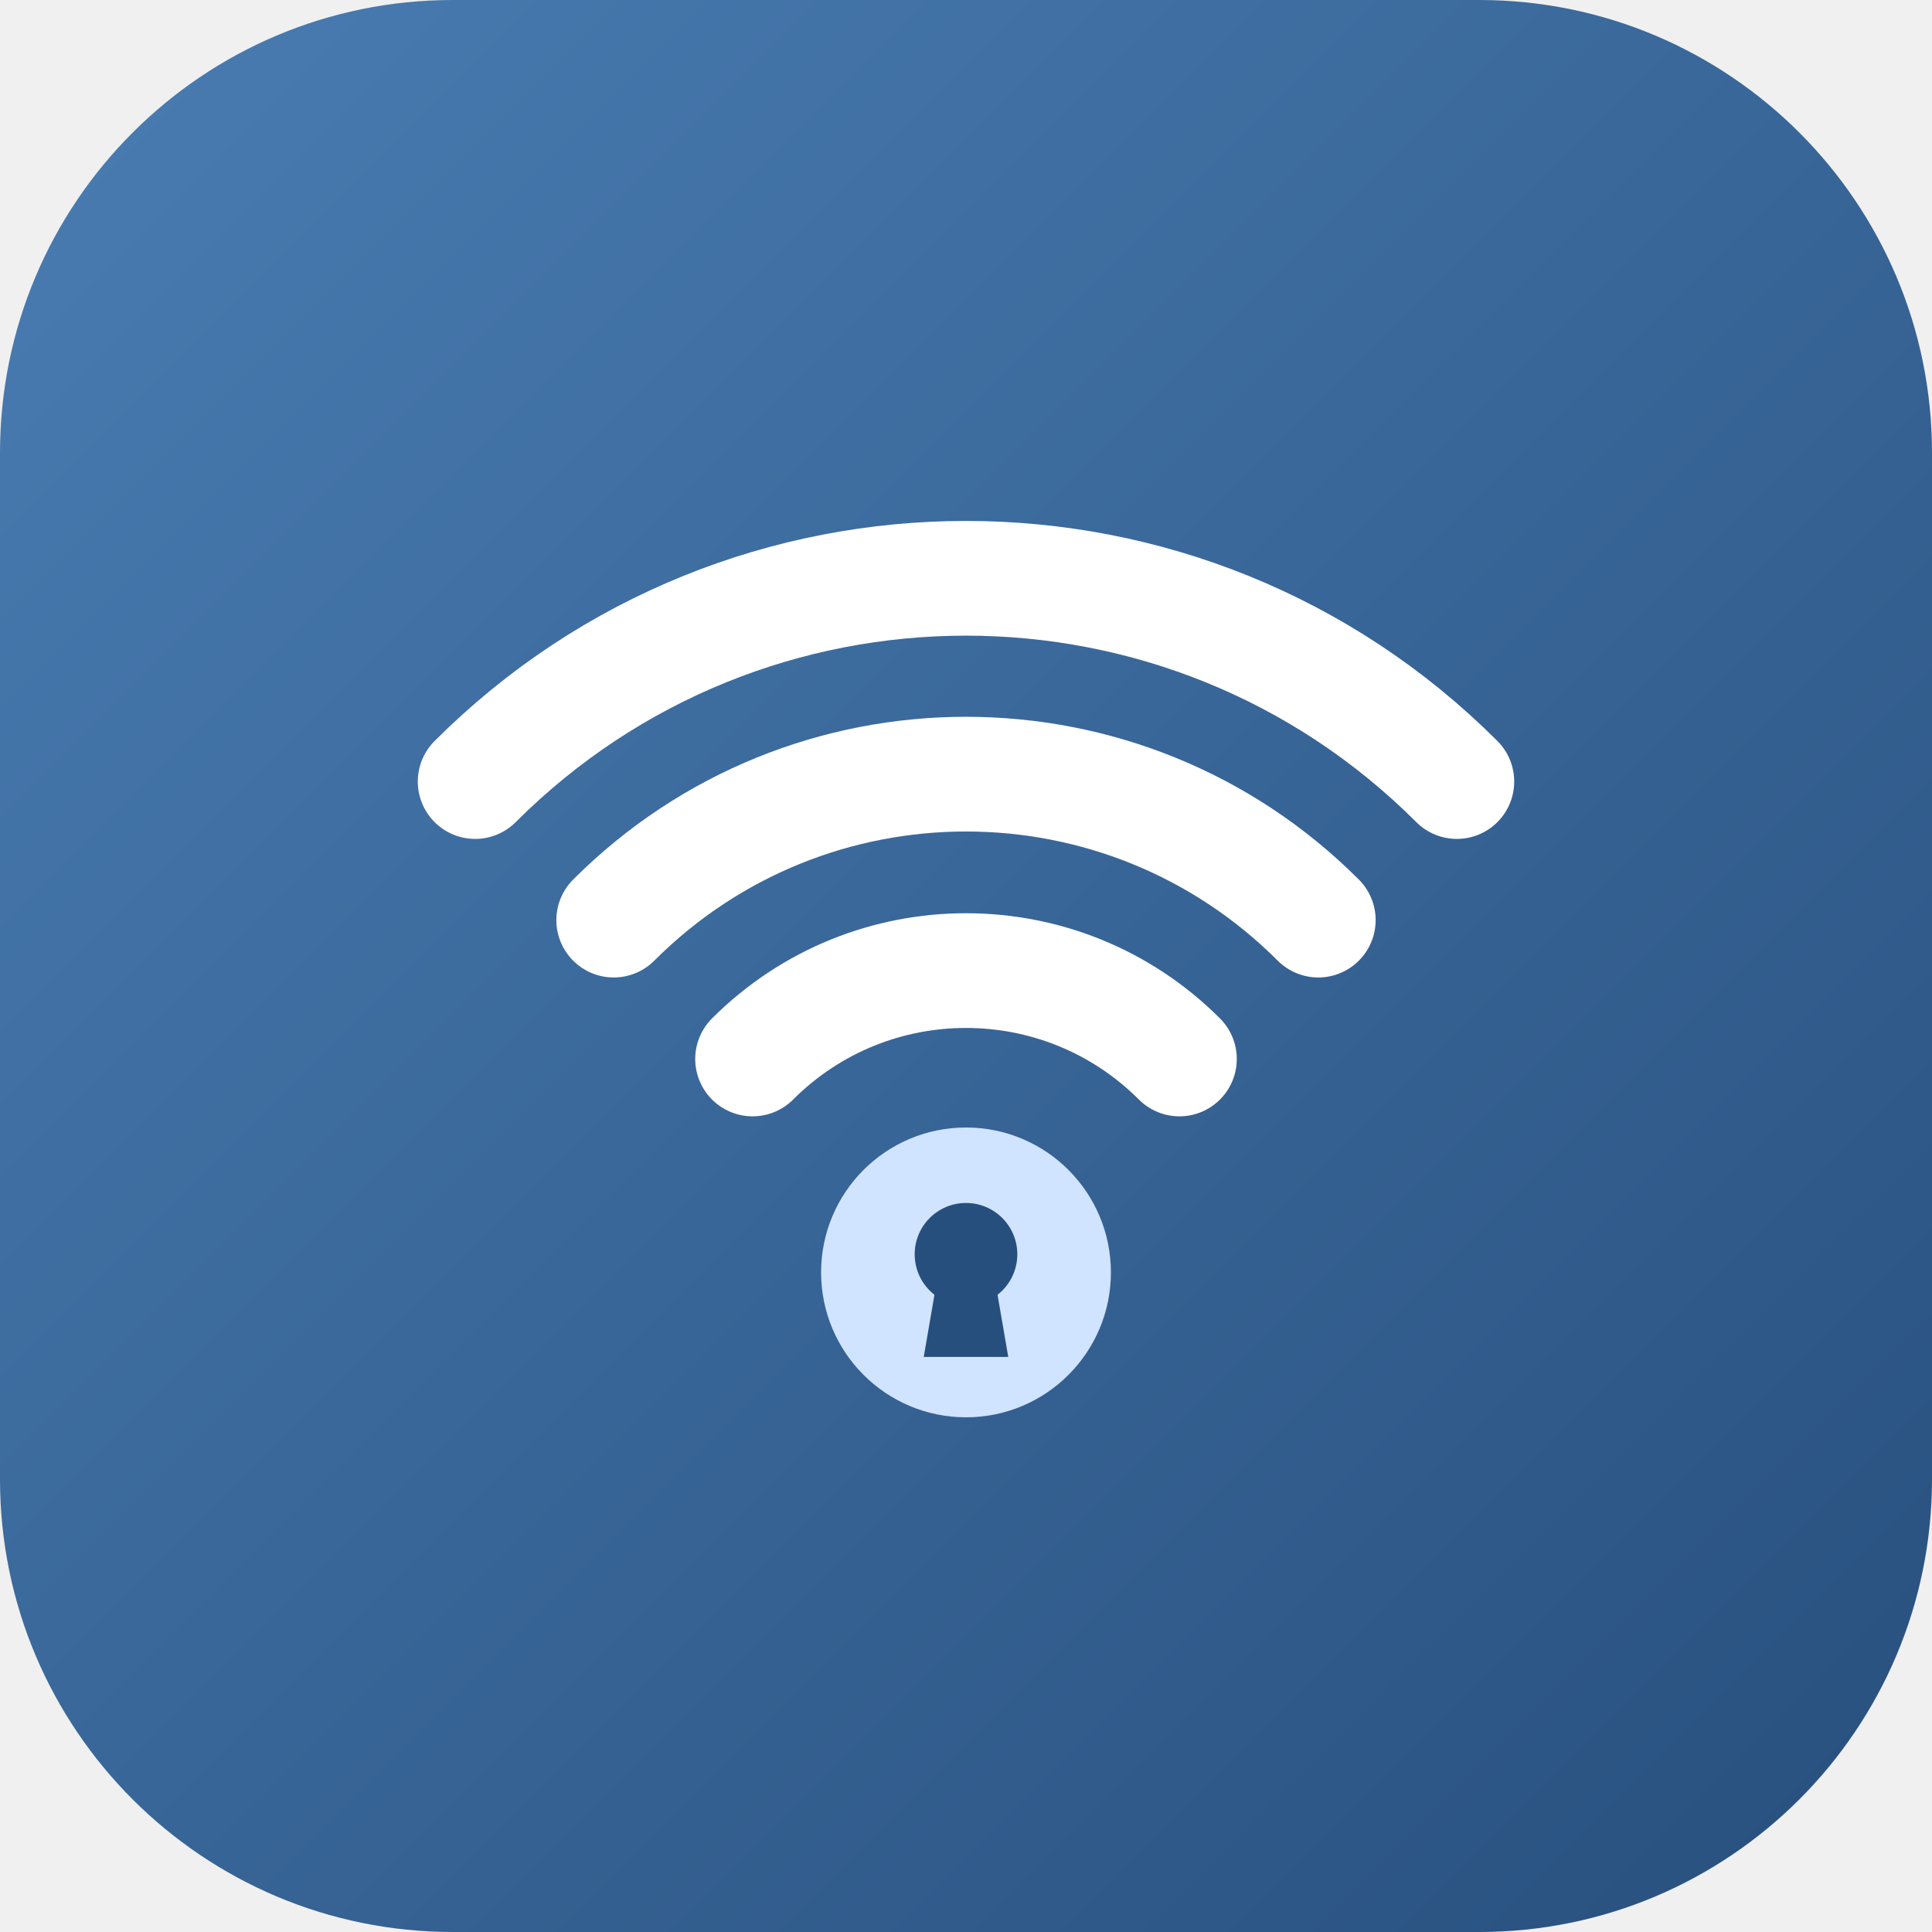
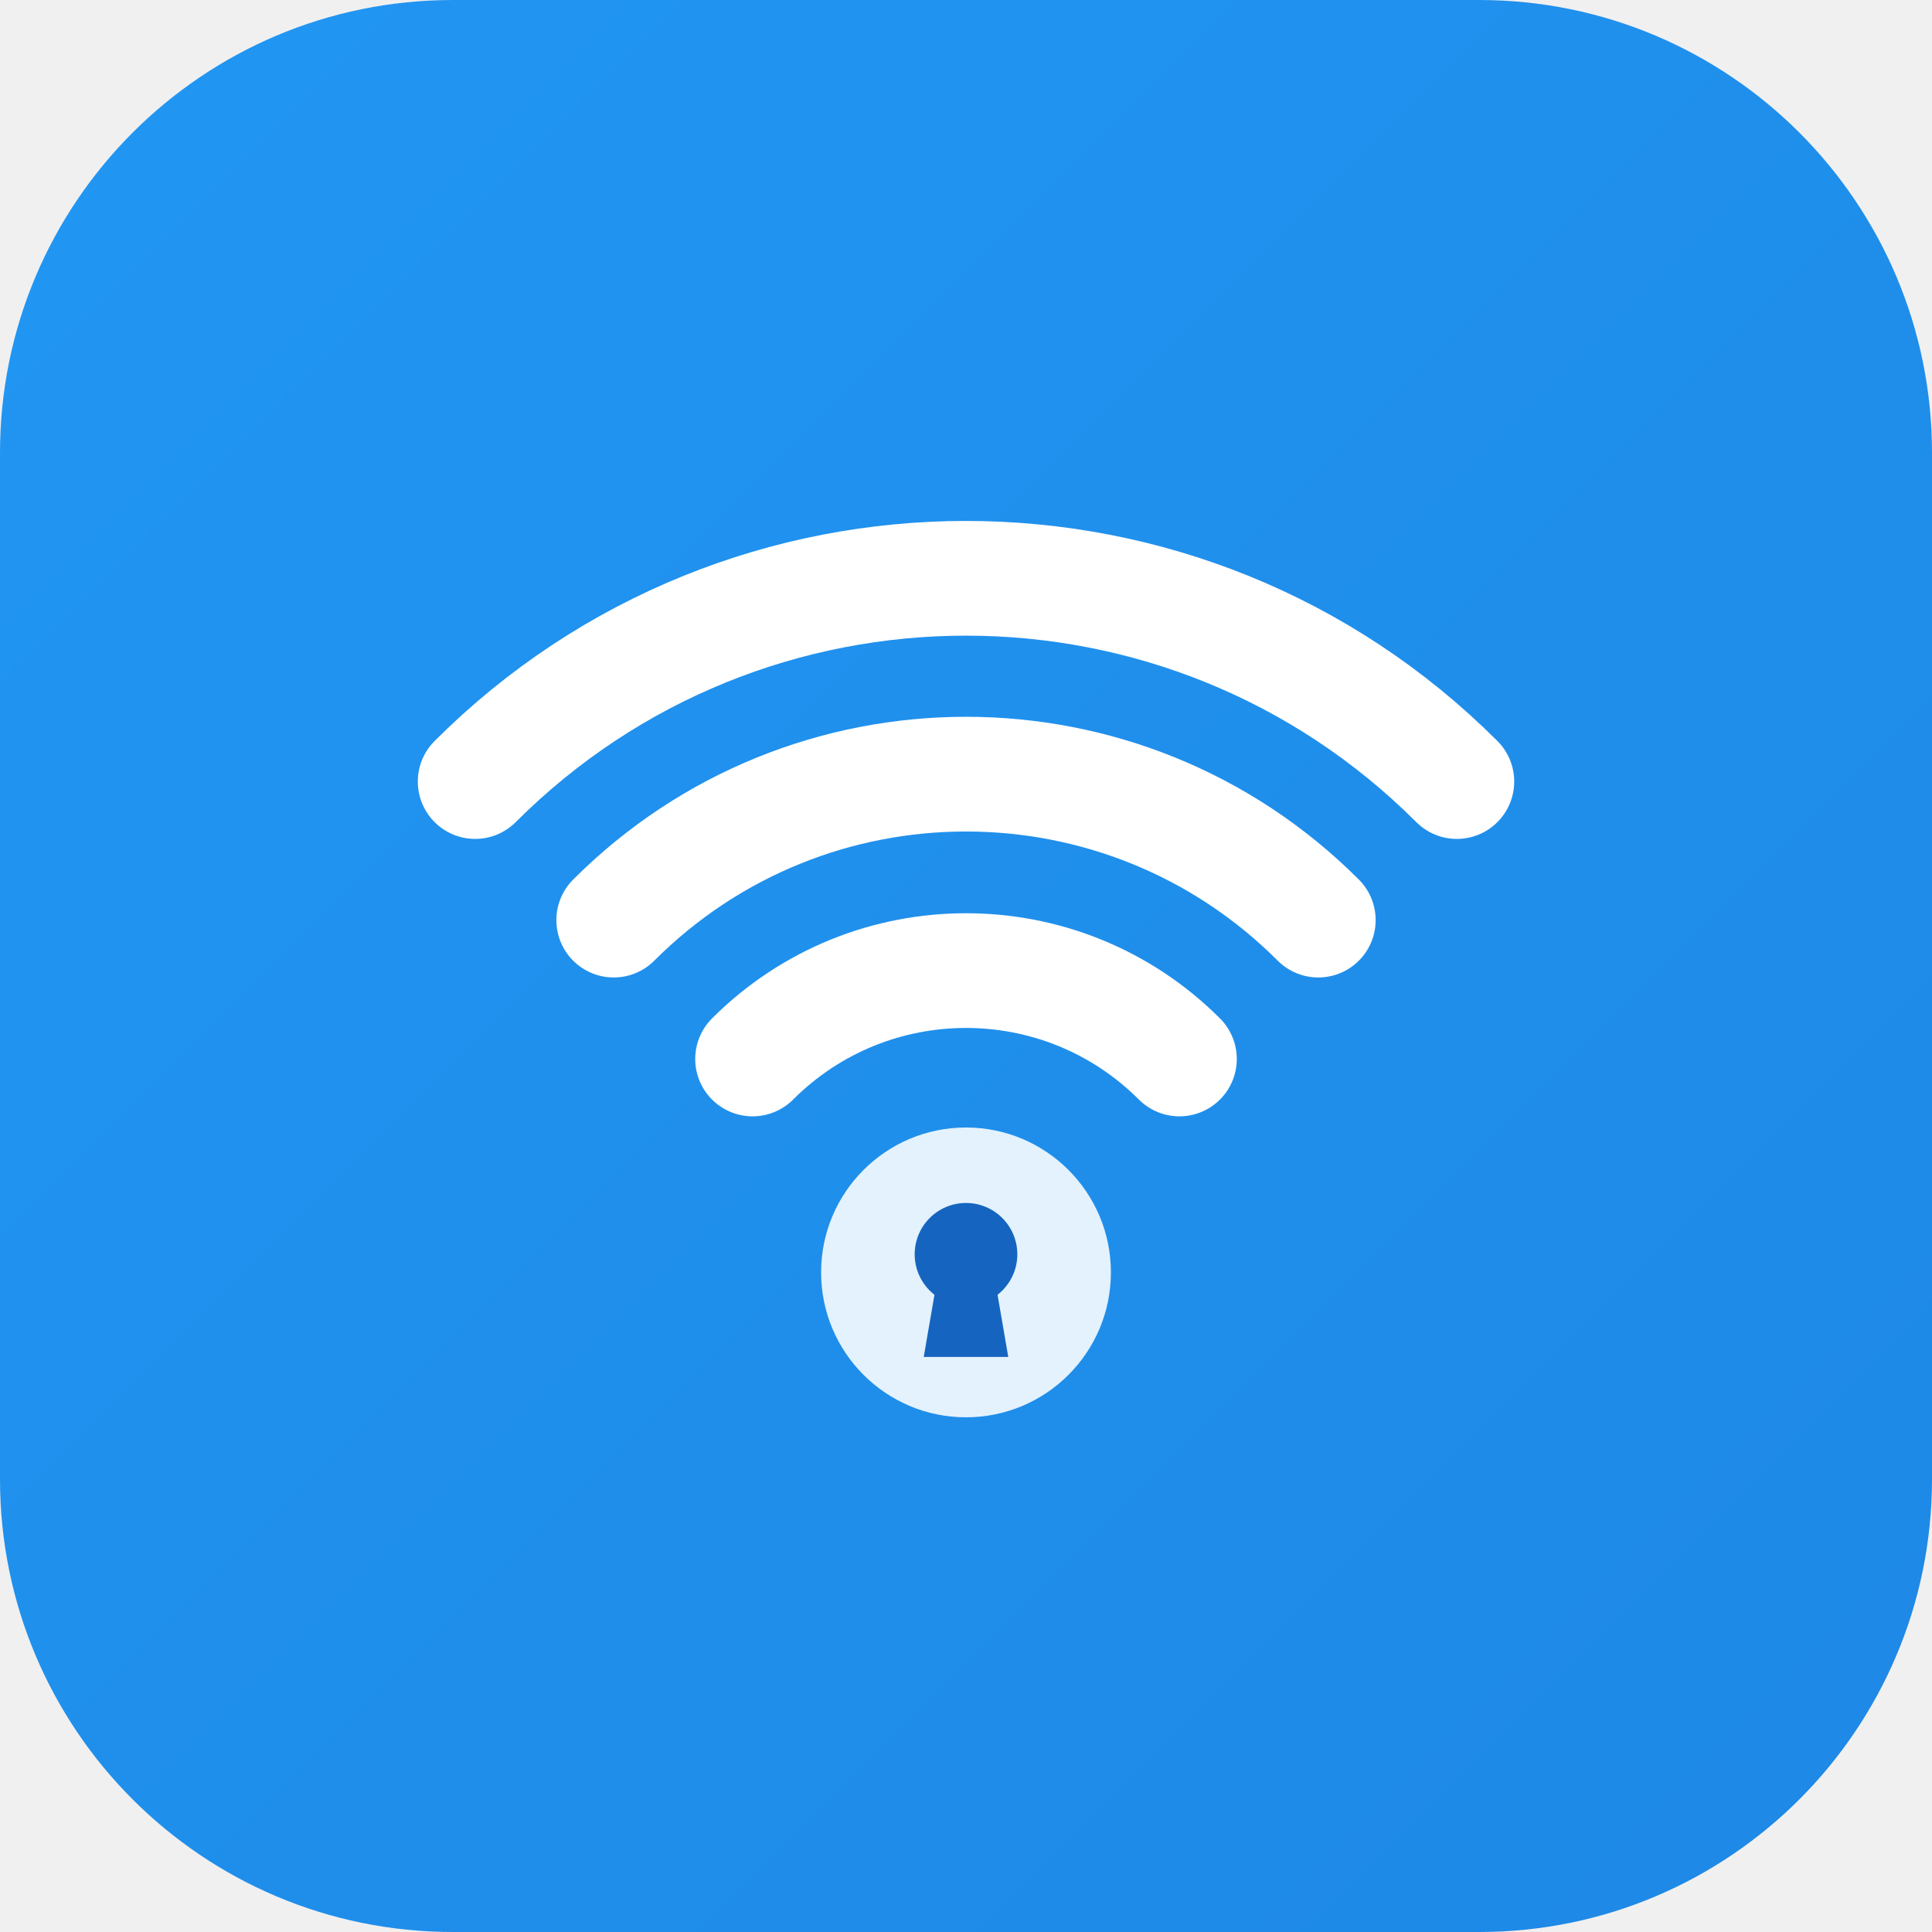
<svg xmlns="http://www.w3.org/2000/svg" viewBox="0 0 64 64">
  <defs>
    <linearGradient id="g" x1="0" y1="0" x2="1" y2="1">
-       <stop offset="0" stop-color="#4A7DB3" />
-       <stop offset="1" stop-color="#274F7D" />
+       <stop offset="0" stop-color="#2196F3" />
+       <stop offset="1" stop-color="#1E88E5" />
    </linearGradient>
  </defs>
  <rect width="64" height="64" rx="15" fill="url(#g)" />
  <g fill="none" stroke="#fff" stroke-width="3.8" stroke-linecap="round">
    <path d="M15.74 25.89A23 23 0 0 1 48.26 25.89" />
    <path d="M20.33 30.48A16.5 16.5 0 0 1 43.67 30.48" />
    <path d="M24.93 35.08A10 10 0 0 1 39.07 35.08" />
  </g>
-   <circle cx="32" cy="42.15" r="4.8" fill="#D1E4FF" />
-   <circle cx="32" cy="41.55" r="1.7" fill="#274F7D" />
-   <path d="M31.1 42.05h1.8l.5 2.9h-2.8z" fill="#274F7D" />
+   <circle cx="32" cy="42.15" r="4.8" fill="#E3F2FD" />
+   <circle cx="32" cy="41.55" r="1.7" fill="#1565C0" />
+   <path d="M31.1 42.05h1.8l.5 2.9h-2.8z" fill="#1565C0" />
</svg>
